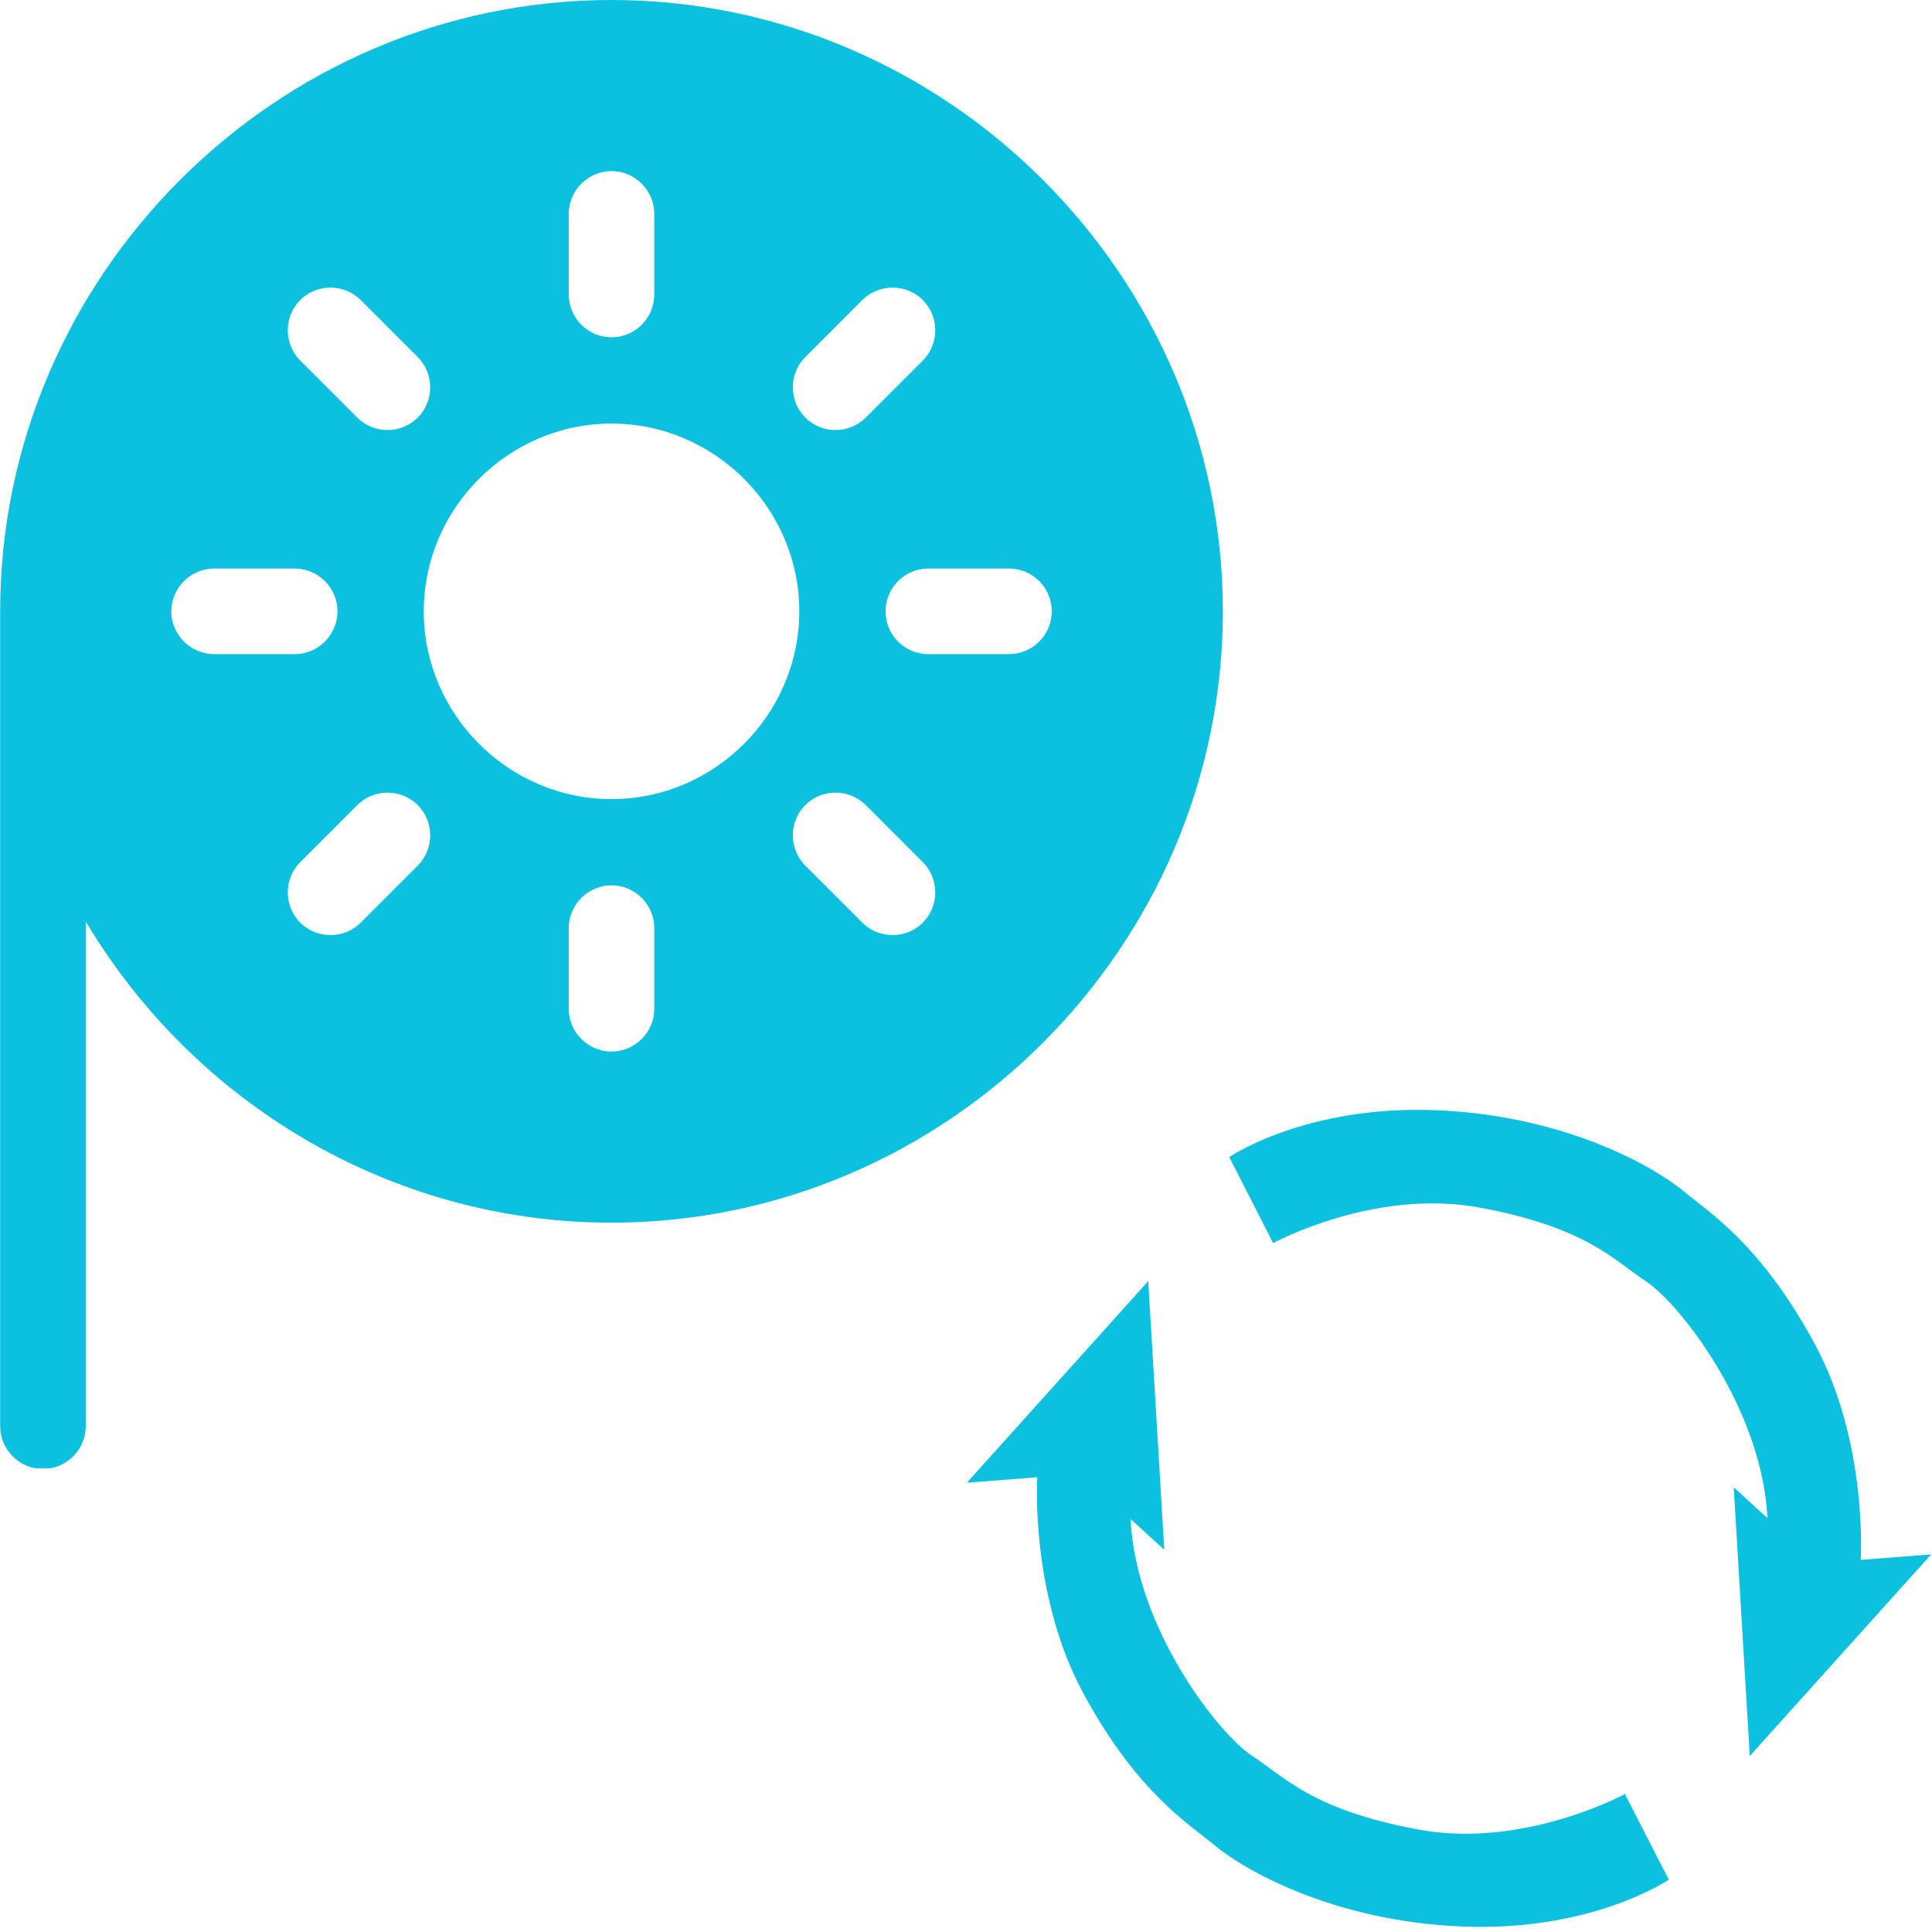
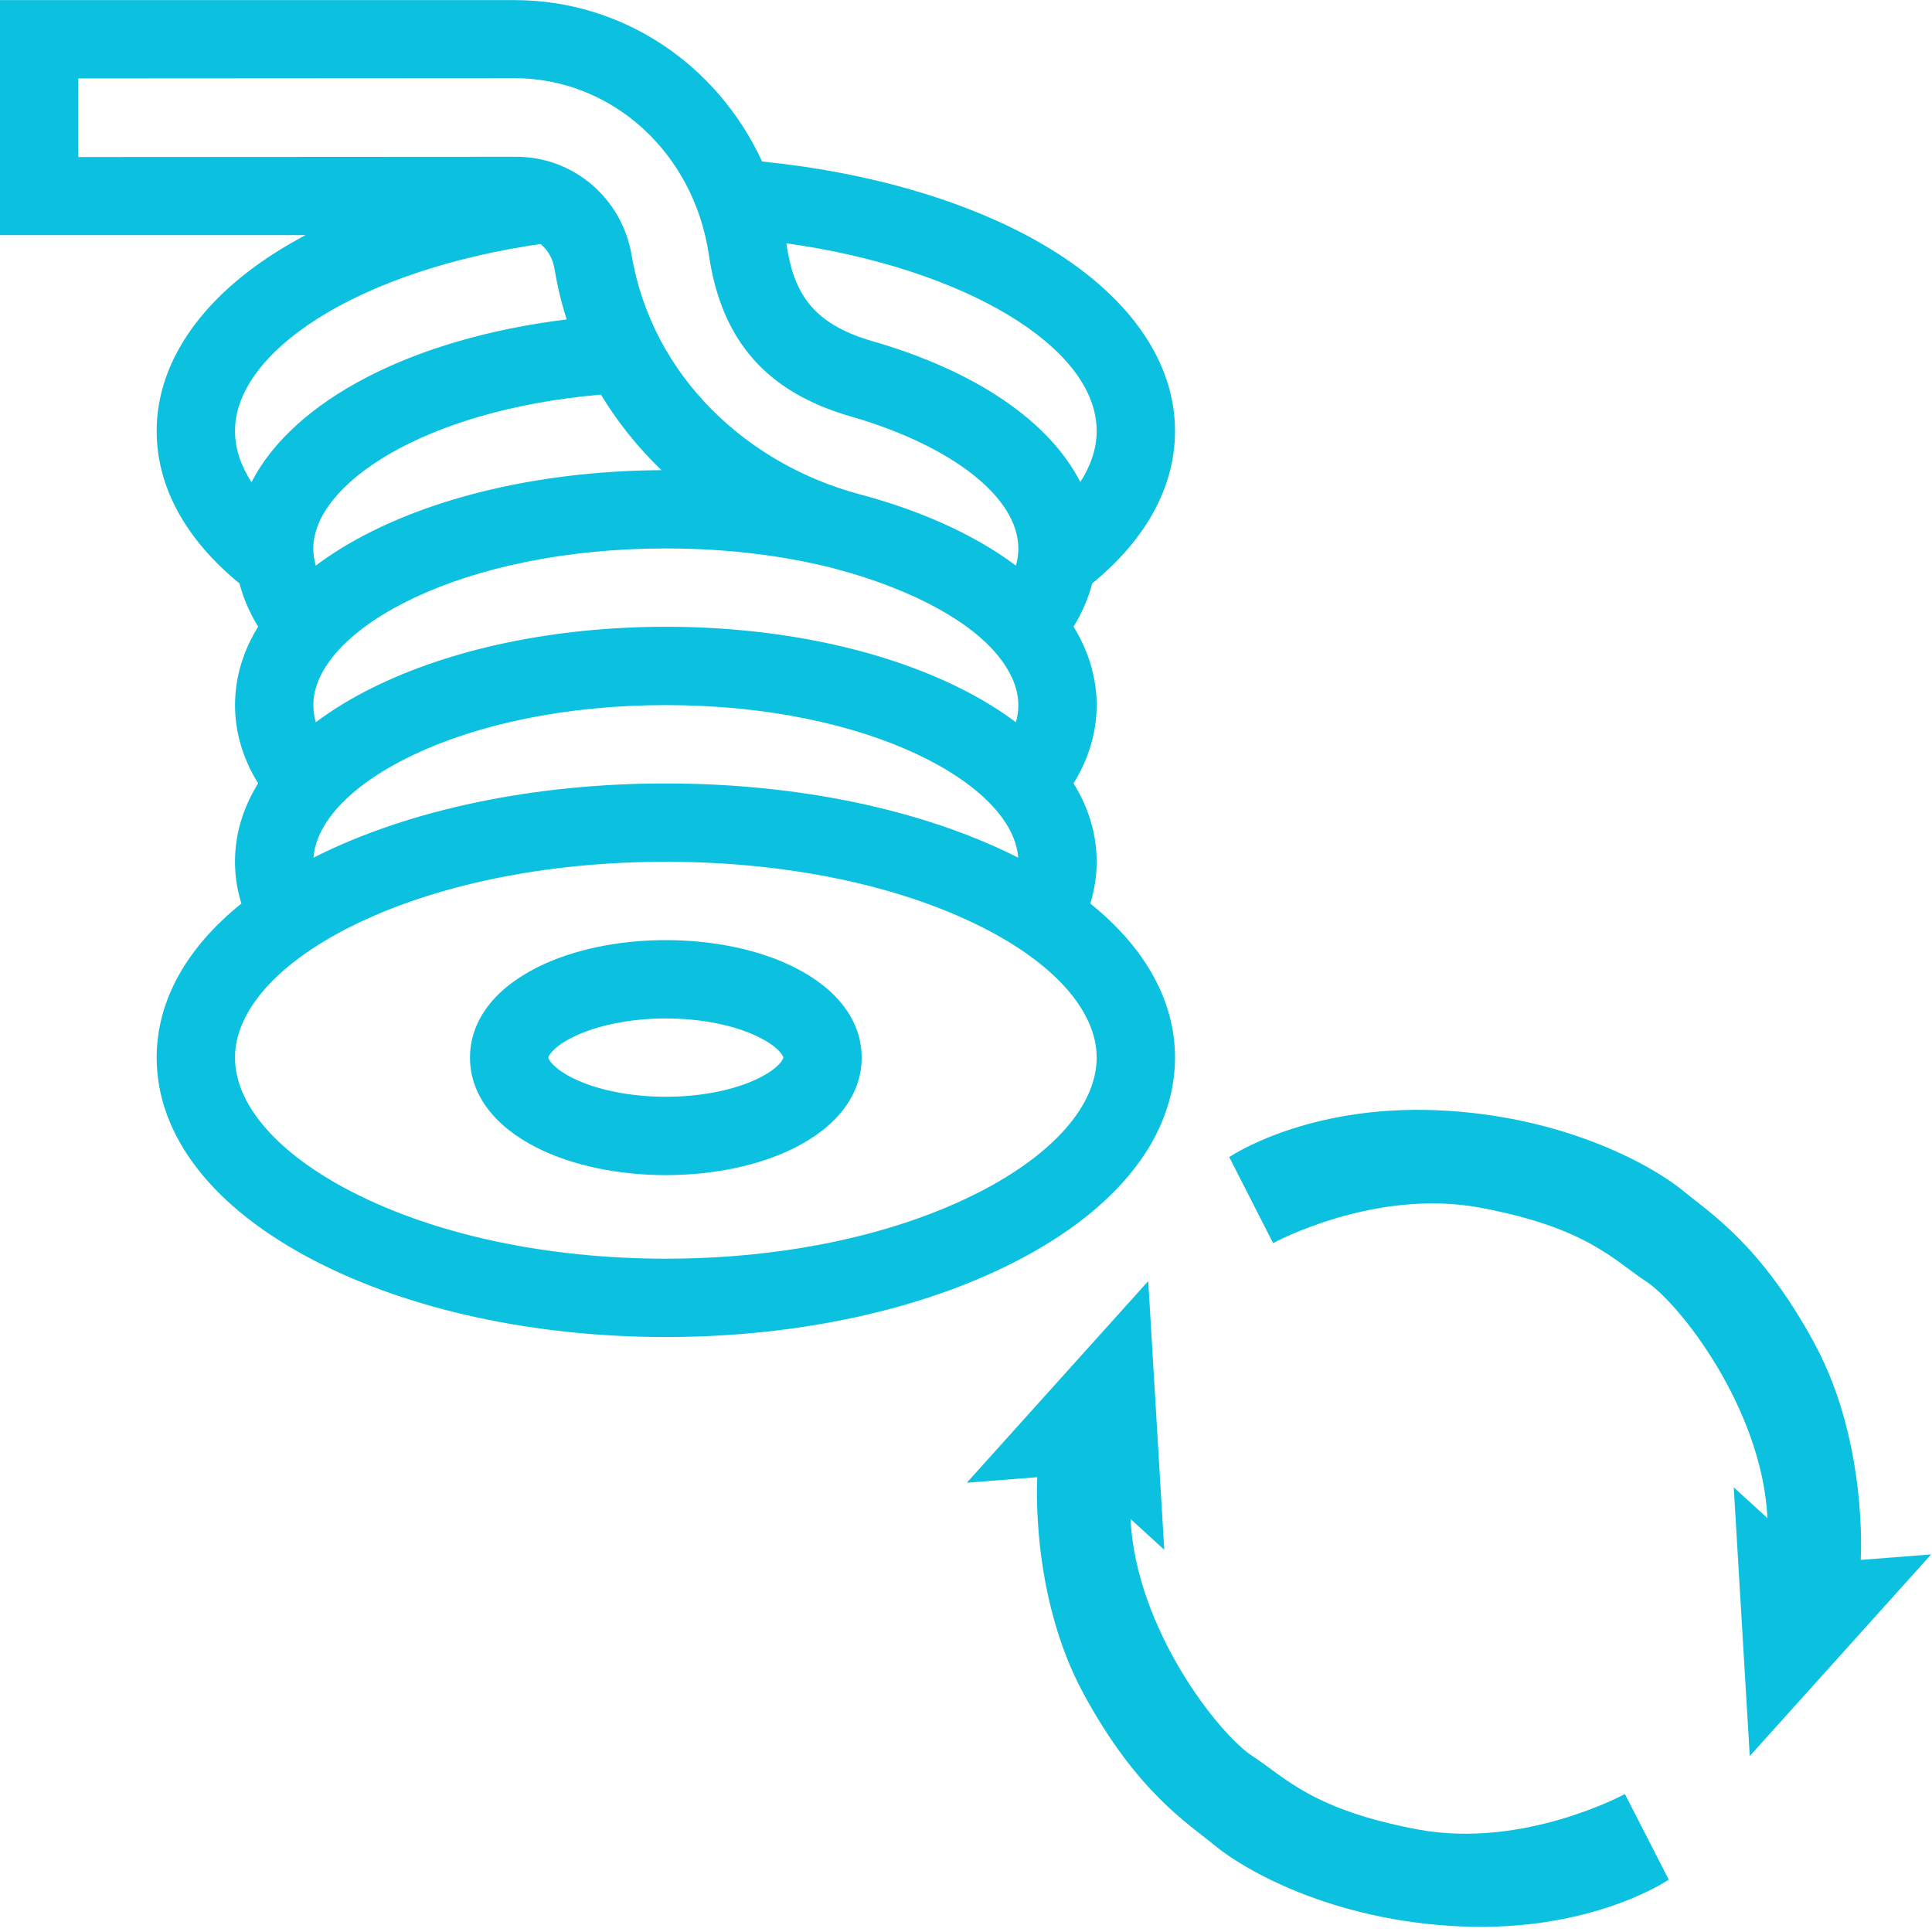
<svg xmlns="http://www.w3.org/2000/svg" width="500" zoomAndPan="magnify" viewBox="0 0 375 375" height="500" preserveAspectRatio="xMidYMid meet" version="1.0">
  <defs>
-     <clipPath id="af2e39d33e">
+     <clipPath id="48e53cb175">
      <path d="M 187.5 248 L 324 248 L 324 374.934 L 187.5 374.934 Z M 187.5 248 " clip-rule="nonzero" />
    </clipPath>
-     <clipPath id="cf156c75e1">
-       <path d="M 0 0 L 237.375 0 L 237.375 285 L 0 285 Z M 0 0 " clip-rule="nonzero" />
+     <clipPath id="e3184ff66e">
+       <path d="M 0.07 0.035 L 228.07 0.035 L 228.07 259.535 L 0.07 259.535 Z M 0.07 0.035 " clip-rule="nonzero" />
    </clipPath>
  </defs>
-   <g clip-path="url(#af2e39d33e)">
+   <g clip-path="url(#48e53cb175)">
    <path fill="#0cc0df" d="M 222.871 248.656 L 187.664 287.793 L 201.34 286.727 C 201.34 286.727 199.867 309.406 210.262 328.648 C 220.66 347.891 230.652 353.949 235.891 358.289 C 241.129 362.629 258.242 372.863 283.707 373.926 C 309.168 374.992 323.906 364.836 323.906 364.836 L 315.391 348.219 C 315.391 348.219 295.742 358.941 275.191 355.094 C 254.641 351.246 249.398 344.941 243.098 340.848 C 236.711 336.754 220.5 316.285 219.434 294.832 L 225.984 300.812 Z M 222.871 248.656 " fill-opacity="1" fill-rule="nonzero" />
  </g>
  <path fill="#0cc0df" d="M 339.629 340.848 L 374.836 301.711 L 361.16 302.777 C 361.16 302.777 362.633 280.098 352.238 260.855 C 341.84 241.613 331.93 235.473 326.691 231.133 C 321.449 226.797 304.34 216.562 278.875 215.496 C 253.414 214.434 238.594 224.586 238.594 224.586 L 247.109 241.285 C 247.109 241.285 266.758 230.562 287.309 234.41 C 307.859 238.258 313.102 244.48 319.402 248.656 C 325.789 252.75 342 273.219 343.066 294.672 L 336.516 288.691 Z M 339.629 340.848 " fill-opacity="1" fill-rule="nonzero" />
-   <g clip-path="url(#cf156c75e1)">
-     <path fill="#0cc0df" d="M 16.641 276.824 L 16.641 178.859 C 37.402 213.738 75.508 237.32 118.695 237.32 C 183.789 237.32 237.355 183.758 237.355 118.66 C 237.355 53.562 183.789 0 118.695 0 C 53.598 0 0.031 53.562 0.031 118.66 L 0.031 276.824 C 0.031 281.379 3.781 285.129 8.336 285.129 C 12.891 285.129 16.641 281.379 16.641 276.824 Z M 58.273 179.082 C 55.051 175.859 55.051 170.559 58.273 167.34 L 69.344 156.27 C 72.566 153.047 77.867 153.047 81.086 156.27 C 84.309 159.488 84.309 164.789 81.086 168.012 L 70.016 179.082 C 66.793 182.305 61.492 182.305 58.273 179.082 Z M 118.695 204.109 C 114.141 204.109 110.391 200.359 110.391 195.805 L 110.391 180.148 C 110.391 175.594 114.141 171.844 118.695 171.844 C 123.25 171.844 126.996 175.594 126.996 180.148 L 126.996 195.805 C 126.996 200.359 123.25 204.109 118.695 204.109 Z M 168.043 156.27 L 179.117 167.34 C 182.336 170.559 182.336 175.859 179.117 179.082 C 175.895 182.305 170.594 182.305 167.371 179.082 L 156.301 168.012 C 153.082 164.789 153.082 159.488 156.301 156.27 C 159.523 153.047 164.824 153.047 168.043 156.27 Z M 195.84 110.355 C 200.422 110.355 204.145 114.078 204.145 118.66 C 204.145 123.25 200.422 126.965 195.84 126.965 L 180.184 126.965 C 175.594 126.965 171.883 123.25 171.883 118.66 C 171.883 114.078 175.594 110.355 180.184 110.355 Z M 179.117 58.238 C 182.336 61.461 182.336 66.762 179.117 69.98 L 168.043 81.055 C 164.824 84.273 159.523 84.273 156.301 81.055 C 153.082 77.832 153.082 72.531 156.301 69.312 L 167.371 58.238 C 170.594 55.02 175.895 55.02 179.117 58.238 Z M 118.695 33.211 C 123.25 33.211 126.996 36.961 126.996 41.516 L 126.996 57.172 C 126.996 61.727 123.25 65.477 118.695 65.477 C 114.141 65.477 110.391 61.727 110.391 57.172 L 110.391 41.516 C 110.391 36.961 114.141 33.211 118.695 33.211 Z M 69.344 81.055 L 58.273 69.98 C 55.051 66.762 55.051 61.461 58.273 58.238 C 61.496 55.02 66.793 55.02 70.016 58.238 L 81.086 69.312 C 84.309 72.531 84.309 77.832 81.086 81.055 C 77.867 84.273 72.566 84.273 69.344 81.055 Z M 118.695 82.215 C 138.688 82.215 155.141 98.668 155.141 118.66 C 155.141 138.656 138.688 155.105 118.695 155.105 C 98.699 155.105 82.25 138.656 82.25 118.66 C 82.25 98.668 98.699 82.215 118.695 82.215 Z M 41.551 110.355 L 57.203 110.355 C 61.762 110.355 65.508 114.105 65.508 118.66 C 65.508 123.215 61.762 126.965 57.203 126.965 L 41.551 126.965 C 36.996 126.965 33.246 123.215 33.246 118.66 C 33.246 114.105 36.996 110.355 41.551 110.355 Z M 41.551 110.355 " fill-opacity="1" fill-rule="nonzero" />
+   <path fill="#0cc0df" d="M 104.336 222.836 C 111.117 226.227 119.961 228.09 129.238 228.09 C 138.52 228.09 147.363 226.227 154.141 222.836 C 162.598 218.609 167.25 212.375 167.25 205.281 C 167.25 198.195 162.598 191.961 154.141 187.734 C 147.363 184.344 138.52 182.477 129.238 182.477 C 119.961 182.477 111.117 184.344 104.336 187.734 C 95.883 191.961 91.227 198.195 91.227 205.281 C 91.227 212.375 95.883 218.609 104.336 222.836 Z M 111.137 201.336 C 115.777 199.012 122.375 197.68 129.238 197.68 C 136.105 197.68 142.703 199.012 147.344 201.336 C 151.23 203.273 152.047 205.023 152.047 205.281 C 152.047 205.547 151.23 207.293 147.344 209.234 C 142.703 211.559 136.105 212.883 129.238 212.883 C 122.375 212.883 115.777 211.559 111.137 209.234 C 107.25 207.293 106.434 205.547 106.434 205.281 C 106.434 205.023 107.25 203.273 111.137 201.336 Z M 111.137 201.336 " fill-opacity="1" fill-rule="nonzero" />
+   <g clip-path="url(#e3184ff66e)">
+     <path fill="#0cc0df" d="M 59.316 45.633 C 57.273 46.723 55.305 47.855 53.434 49.043 C 38.586 58.477 30.41 70.762 30.41 83.645 C 30.41 94.438 35.957 104.625 46.488 113.25 C 47.234 116.121 48.445 118.934 50.102 121.633 C 47.703 125.516 46.246 129.629 45.781 133.887 C 45.781 133.918 45.773 133.949 45.773 133.977 C 45.137 139.98 46.477 145.859 49.672 151.344 L 49.684 151.336 C 49.82 151.57 49.961 151.805 50.105 152.039 C 47.148 156.82 45.613 161.945 45.613 167.27 C 45.613 170.016 46.031 172.723 46.852 175.375 C 36.145 184 30.41 194.293 30.41 205.281 C 30.41 220.52 41.363 234.555 61.25 244.805 C 79.66 254.293 103.805 259.516 129.238 259.516 C 154.676 259.516 178.824 254.293 197.23 244.805 C 217.117 234.555 228.07 220.52 228.07 205.281 C 228.07 194.293 222.332 184 211.629 175.375 C 212.449 172.723 212.863 170.016 212.863 167.27 C 212.863 161.945 211.328 156.82 208.375 152.039 C 208.516 151.805 208.656 151.57 208.797 151.336 L 208.805 151.34 C 212.277 145.387 213.461 139.105 212.59 132.984 C 212.574 132.891 212.555 132.793 212.539 132.699 C 211.953 128.863 210.551 125.156 208.379 121.633 C 210.035 118.934 211.246 116.121 211.988 113.25 C 222.52 104.625 228.07 94.438 228.07 83.645 C 228.07 69.984 218.98 57.137 202.477 47.477 C 188.234 39.141 168.953 33.453 147.926 31.352 C 139.23 12.523 120.898 0.02 99.816 0.02 L 0 0.02 L 0 45.633 Z M 48.816 93.586 C 46.902 90.629 45.613 87.285 45.613 83.645 C 45.613 76.152 51.289 68.418 61.586 61.875 C 72.48 54.953 87.793 49.84 104.918 47.355 C 106.297 48.504 107.285 50.152 107.609 52.074 C 108.25 55.867 108.996 58.883 109.992 62.004 C 79.883 65.691 56.941 77.773 48.816 93.586 Z M 197.184 140.191 C 194.027 137.82 190.43 135.609 186.398 133.598 C 171.004 125.898 150.703 121.656 129.238 121.656 C 107.777 121.656 87.477 125.898 72.082 133.598 C 68.051 135.609 64.449 137.82 61.297 140.191 C 60.918 138.859 60.762 137.484 60.84 136.191 C 60.84 136.184 60.84 136.172 60.844 136.16 C 61.738 121.961 89.574 106.453 129.238 106.453 C 141.32 106.453 152.297 107.895 161.758 110.293 C 162.156 110.41 162.551 110.527 162.949 110.633 C 174.418 113.684 191.113 120.578 196.273 131.223 C 197.703 134.168 198.055 137.121 197.184 140.191 Z M 197.629 166.477 C 197.469 166.395 197.312 166.312 197.148 166.23 C 178.883 157.098 154.766 152.066 129.238 152.066 C 103.715 152.066 79.598 157.098 61.332 166.23 C 61.168 166.312 61.012 166.395 60.852 166.477 C 61.859 152.305 89.66 136.859 129.238 136.859 C 168.82 136.859 196.621 152.305 197.629 166.477 Z M 72.082 103.184 C 68.051 105.203 64.449 107.41 61.297 109.781 C 60.98 108.668 60.816 107.559 60.816 106.453 C 60.816 94.105 82.039 79.594 116.637 76.594 C 119.773 81.777 123.617 86.617 128.109 90.988 C 128.203 91.082 128.301 91.168 128.398 91.258 C 107.246 91.371 87.277 95.59 72.082 103.184 Z M 212.863 205.281 C 212.863 214.41 204.629 223.887 190.266 231.289 C 173.969 239.684 152.297 244.309 129.238 244.309 C 106.184 244.309 84.508 239.684 68.215 231.289 C 53.852 223.887 45.613 214.41 45.613 205.281 C 45.613 196.266 53.82 186.984 68.133 179.832 C 84.328 171.73 106.027 167.27 129.238 167.27 C 152.449 167.27 174.152 171.73 190.348 179.832 C 204.66 186.984 212.863 196.266 212.863 205.281 Z M 212.863 83.645 C 212.863 87.277 211.59 90.609 209.684 93.559 C 203.703 81.832 189.535 72.051 169.32 66.215 C 157.234 62.723 153.977 56.371 152.637 47.258 C 152.637 47.246 152.633 47.234 152.629 47.223 C 187.043 52.035 212.863 67.293 212.863 83.645 Z M 15.203 15.223 L 99.816 15.172 C 118.785 15.172 134.672 29.629 137.594 49.473 C 140.047 66.148 148.789 76.109 165.102 80.82 C 184.883 86.535 197.66 96.594 197.66 106.453 C 197.66 107.559 197.504 108.668 197.184 109.785 C 188.461 103.227 177.395 98.738 166.848 95.938 C 145.203 90.172 126.602 73.191 122.602 49.539 C 120.727 38.469 111.309 30.43 100.207 30.43 L 15.203 30.48 Z M 15.203 15.223 " fill-opacity="1" fill-rule="nonzero" />
  </g>
</svg>
